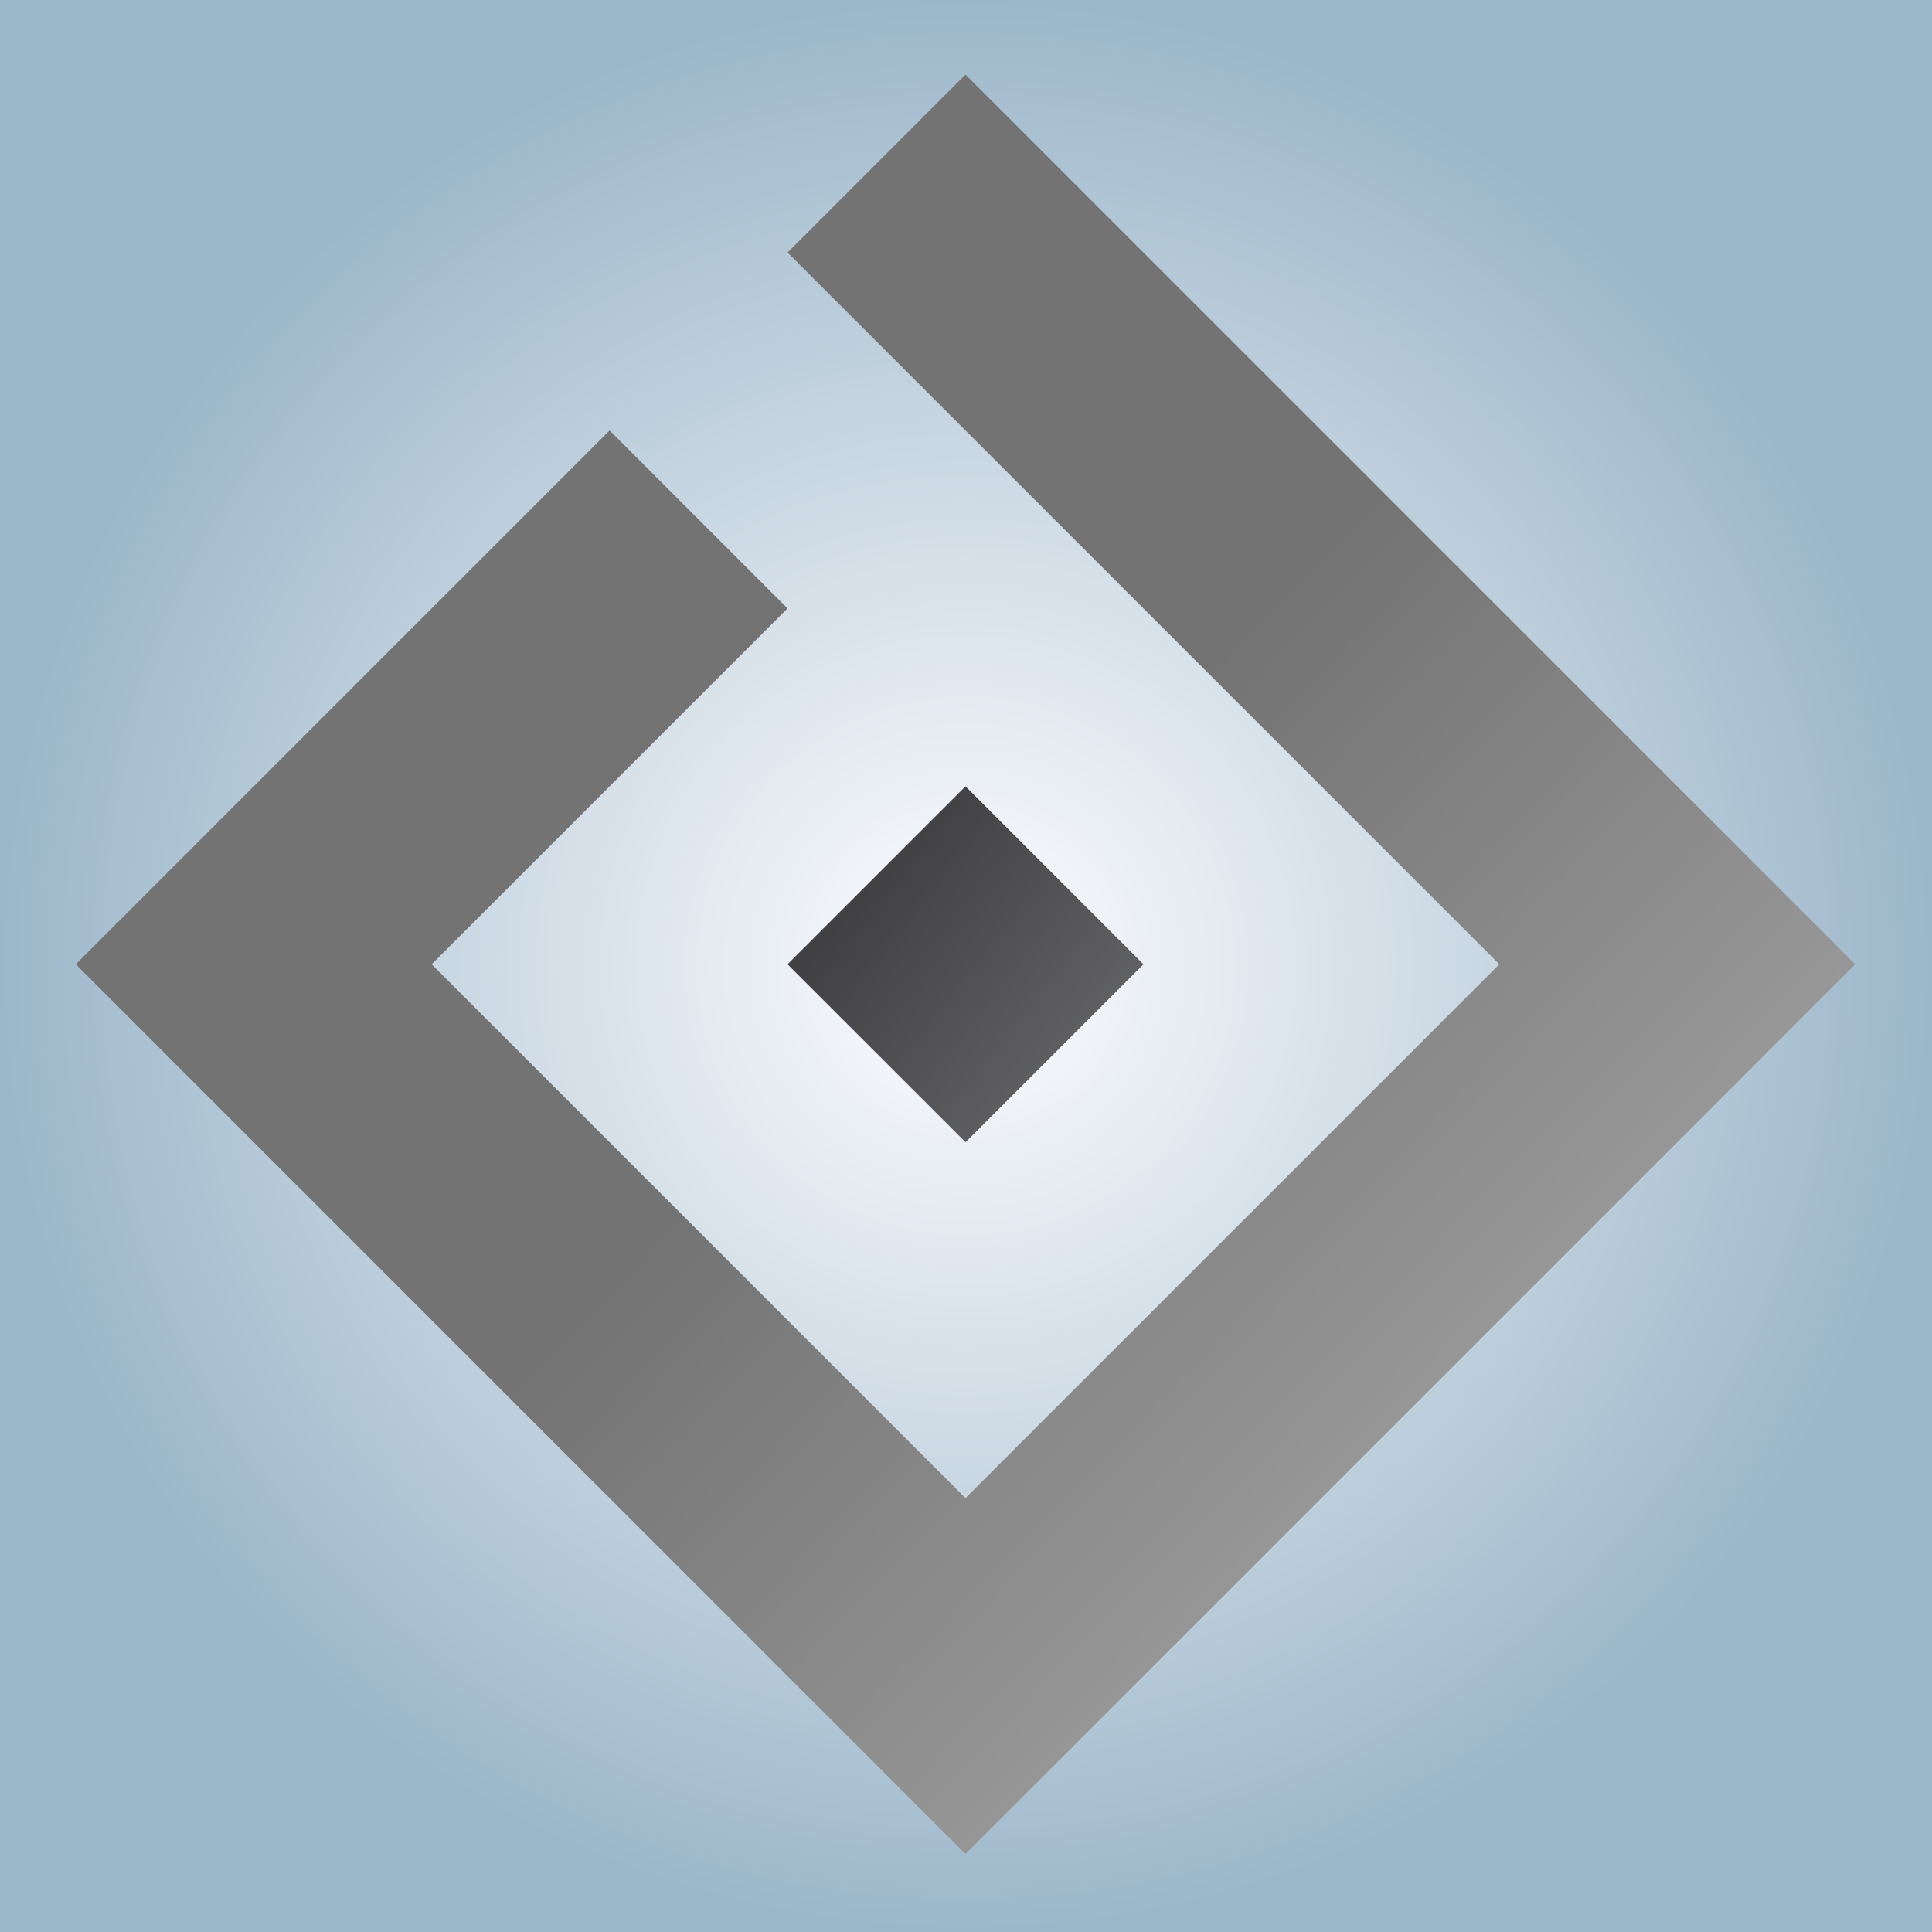
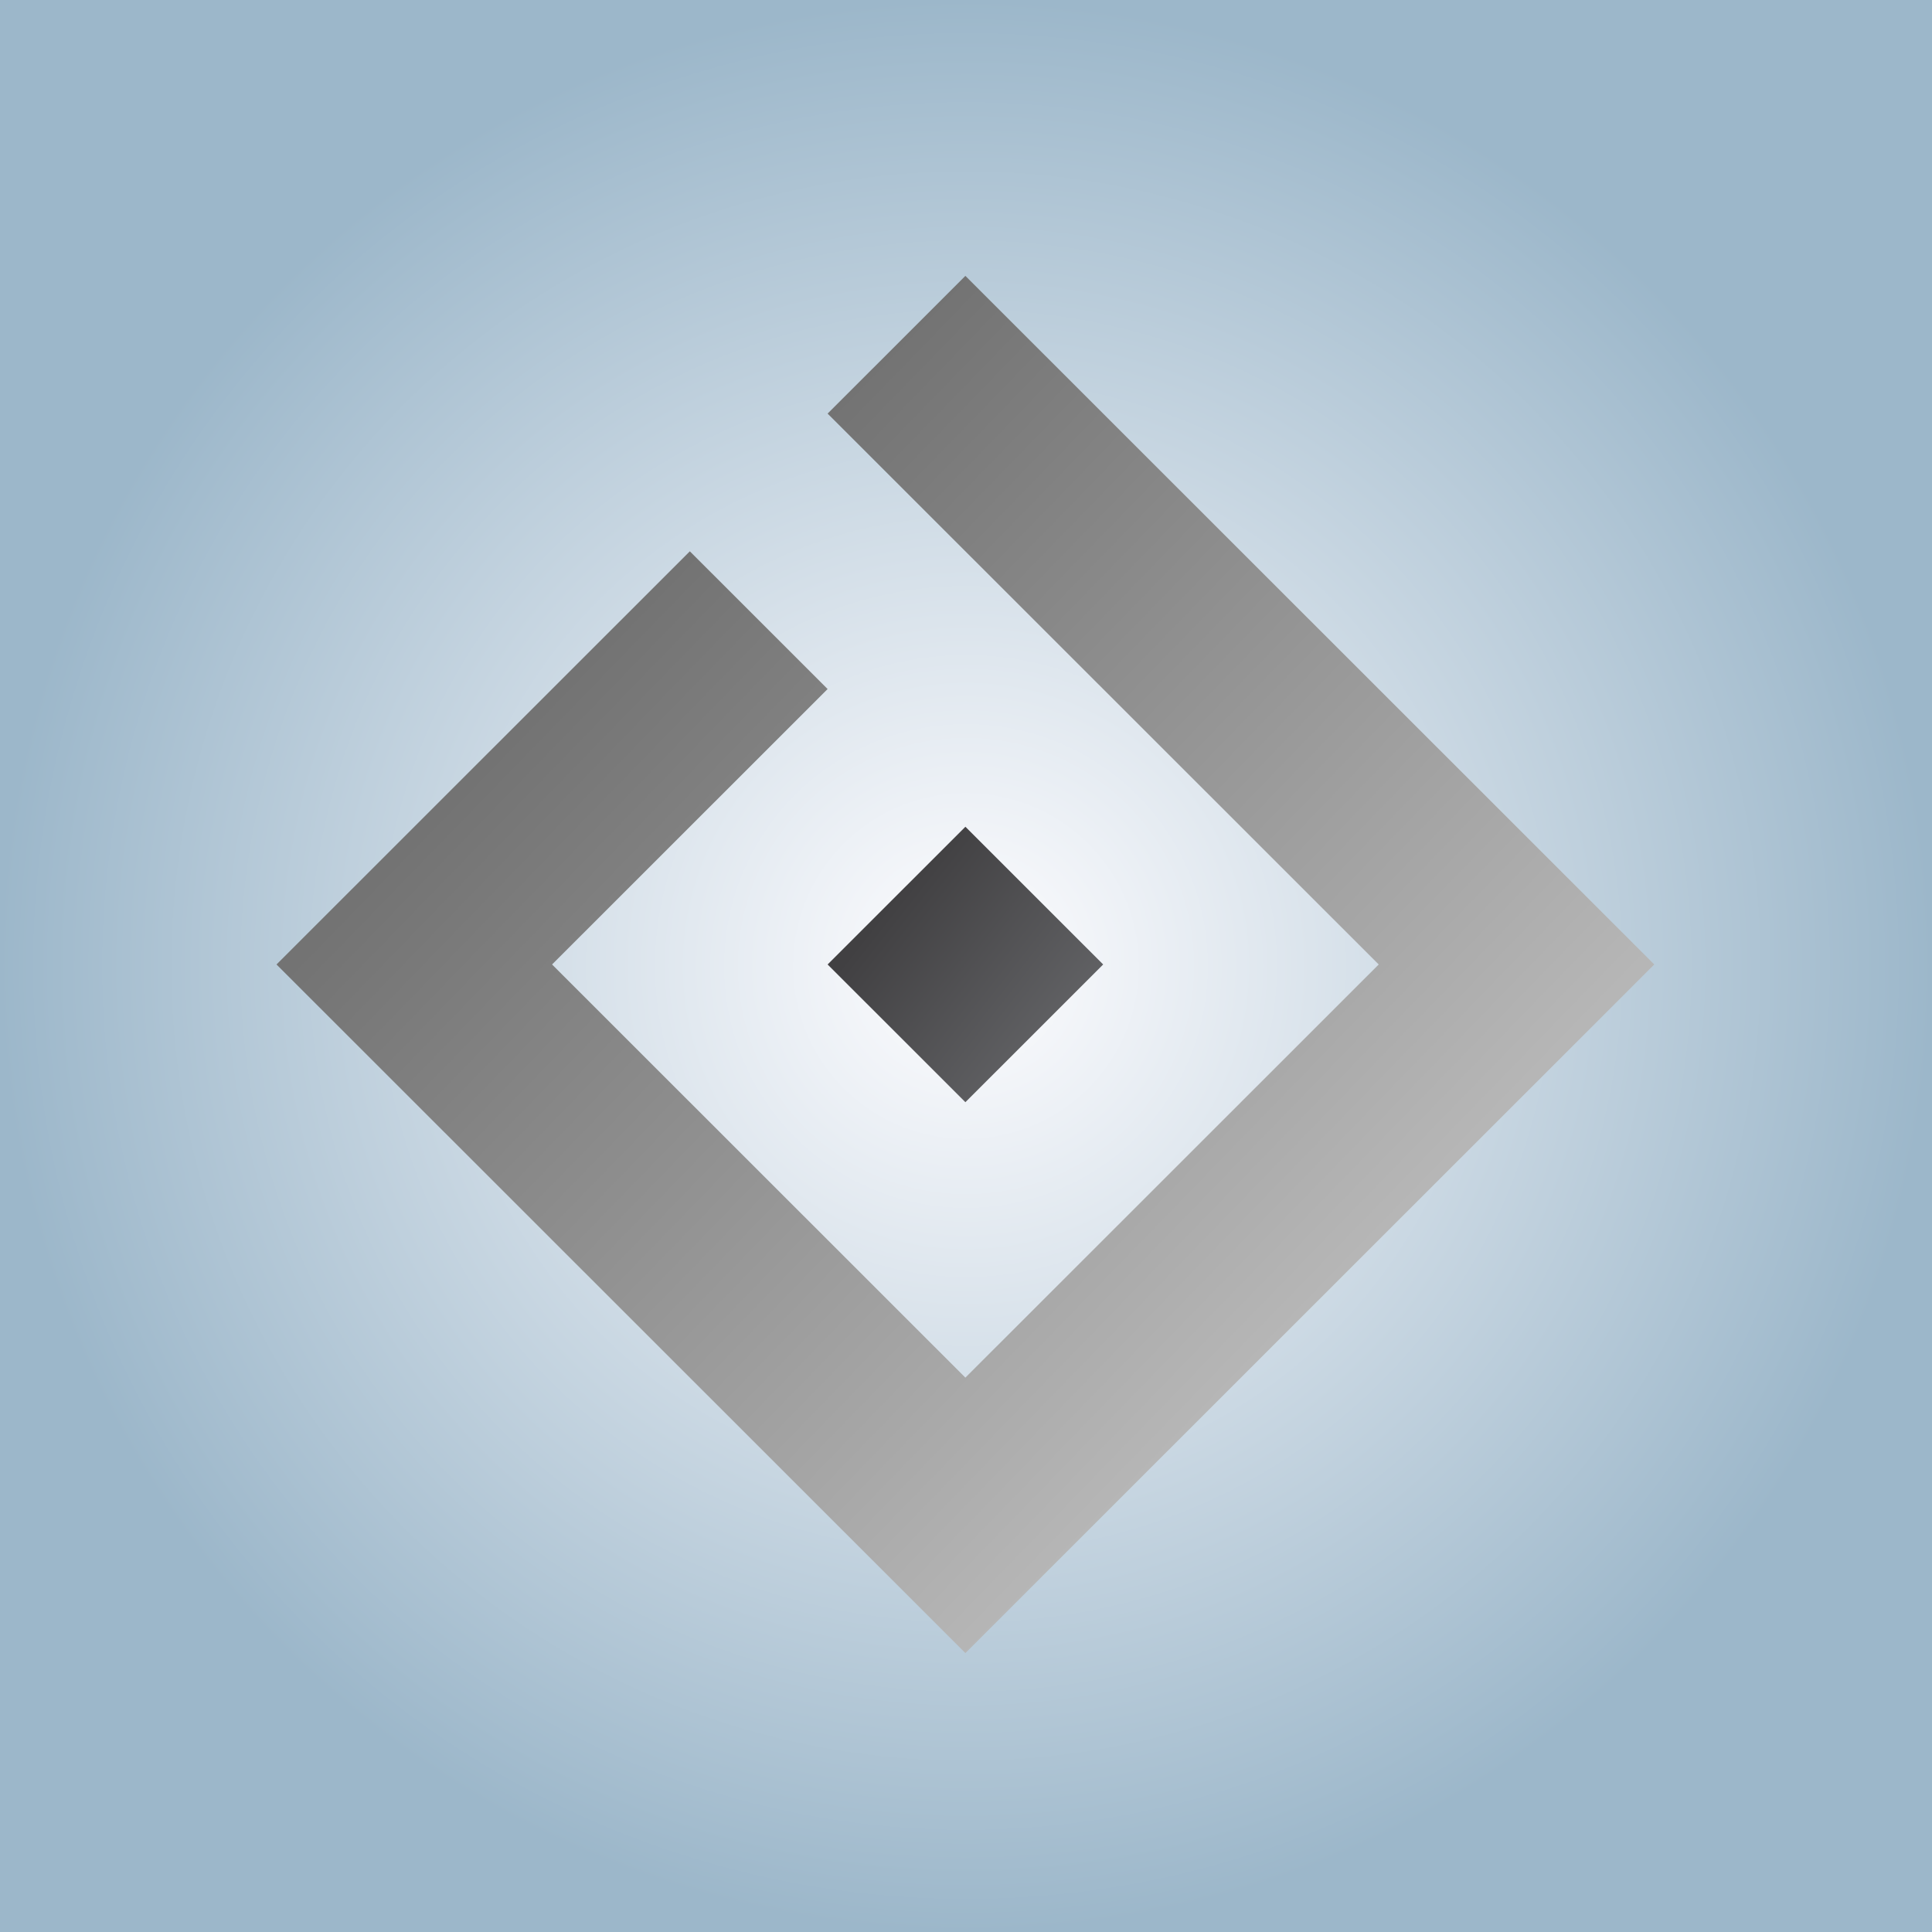
- <svg xmlns="http://www.w3.org/2000/svg" xmlns:xlink="http://www.w3.org/1999/xlink" width="1000" height="1000" viewBox="0 0 1000 1000">
-   <defs>
+ <svg xmlns="http://www.w3.org/2000/svg" xmlns:xlink="http://www.w3.org/1999/xlink" width="1000" height="1000" viewBox="0 0 1000 1000" id="svg4573" version="1.1">
+   <defs id="defs4575">
    <linearGradient id="a">
-       <stop offset="0" stop-color="#fefdff" />
-       <stop offset="1" stop-color="#9cb7ca" />
+       <stop offset="0" stop-color="#fefdff" id="stop4578" />
+       <stop offset="1" stop-color="#9cb7ca" id="stop4580" />
    </linearGradient>
    <radialGradient xlink:href="#a" id="d" cx="500" cy="500" fx="500" fy="500" r="500" gradientTransform="translate(-.75 -.75) scale(1.0015)" gradientUnits="userSpaceOnUse" />
    <linearGradient gradientTransform="translate(-114.424 556.882)" y2="7.824" x2="45.798" y1="93.375" x1="45.798" gradientUnits="userSpaceOnUse" id="c">
-       <stop stop-color="#b6b6b6" offset="0" />
-       <stop stop-color="#737373" offset=".995" />
+       <stop stop-color="#b6b6b6" offset="0" id="stop4584" />
+       <stop stop-color="#737373" offset=".995" id="stop4586" />
    </linearGradient>
    <linearGradient x2="45.834" y1="47.707" x1="45.834" gradientUnits="userSpaceOnUse" id="b">
-       <stop stop-color="#c84e12" offset="0" />
-       <stop stop-color="#5196dc" offset=".995" />
+       <stop stop-color="#c84e12" offset="0" id="stop4589" />
+       <stop stop-color="#5196dc" offset=".995" id="stop4591" />
    </linearGradient>
-     <linearGradient xlink:href="#c" id="f" x1="768.063" y1="688.714" x2="301.185" y2="235.649" gradientUnits="userSpaceOnUse" />
+     <linearGradient xlink:href="#c" id="f" x1="768.063" y1="688.714" x2="301.185" y2="235.649" gradientUnits="userSpaceOnUse" gradientTransform="matrix(0.7742571,0,0,0.7739502,112.7512,112.9202)" />
+     <linearGradient gradientTransform="matrix(0.7742571,0,0,0.7739502,-315.0944,112.8818)" id="e-7" gradientUnits="userSpaceOnUse" x1="602.758" y1="580.046" x2="448.774" y2="459.06">
+       <stop offset="0" stop-color="#6d6e71" id="stop4595-3" />
+       <stop offset="1" stop-color="#414042" id="stop4597-3" />
+     </linearGradient>
+     <linearGradient gradientTransform="matrix(0.7742571,0,0,0.7739502,540.1617,113.6056)" id="e-8" gradientUnits="userSpaceOnUse" x1="602.758" y1="580.046" x2="448.774" y2="459.06">
+       <stop offset="0" stop-color="#6d6e71" id="stop4595-1" />
+       <stop offset="1" stop-color="#414042" id="stop4597-4" />
+     </linearGradient>
+     <linearGradient gradientTransform="matrix(0.7742571,0,0,0.7739502,112.9459,-313.5356)" id="e-81" gradientUnits="userSpaceOnUse" x1="602.758" y1="580.046" x2="448.774" y2="459.06">
+       <stop offset="0" stop-color="#6d6e71" id="stop4595-7" />
+       <stop offset="1" stop-color="#414042" id="stop4597-0" />
+     </linearGradient>
+     <linearGradient gradientTransform="matrix(0.7742571,0,0,0.7739502,112.946,540.0303)" id="e-0" gradientUnits="userSpaceOnUse" x1="602.758" y1="580.046" x2="448.774" y2="459.06">
+       <stop offset="0" stop-color="#6d6e71" id="stop4595-4" />
+       <stop offset="1" stop-color="#414042" id="stop4597-9" />
+     </linearGradient>
+     <linearGradient id="e-82" gradientUnits="userSpaceOnUse" x1="602.758" y1="580.046" x2="448.774" y2="459.06" gradientTransform="matrix(0.7742571,0,0,0.7739502,-314.1981,113.8175)">
+       <stop offset="0" stop-color="#6d6e71" id="stop4595-38" />
+       <stop offset="1" stop-color="#414042" id="stop4597-1" />
+     </linearGradient>
+     <linearGradient id="linearGradient5307" gradientUnits="userSpaceOnUse" x1="602.758" y1="580.046" x2="448.774" y2="459.06" gradientTransform="matrix(0.7742571,0,0,0.7739502,112.7512,112.9202)">
+       <stop offset="0" stop-color="#6d6e71" id="stop4595-77" />
+       <stop offset="1" stop-color="#414042" id="stop4597-6" />
+     </linearGradient>
+     <radialGradient xlink:href="#a" id="d-7" cx="500" cy="500" fx="500" fy="500" r="500" gradientTransform="matrix(0.1788367,0,0,0.1788367,1091.572,538.9952)" gradientUnits="userSpaceOnUse" />
  </defs>
-   <linearGradient id="e" gradientUnits="userSpaceOnUse" x1="602.758" y1="580.046" x2="448.774" y2="459.06">
-     <stop offset="0" stop-color="#6d6e71" />
-     <stop offset="1" stop-color="#414042" />
+   <linearGradient id="e" gradientUnits="userSpaceOnUse" x1="602.758" y1="580.046" x2="448.774" y2="459.06" gradientTransform="matrix(0.7742571,0,0,0.7739502,112.7512,112.9202)">
+     <stop offset="0" stop-color="#6d6e71" id="stop4595" />
+     <stop offset="1" stop-color="#414042" id="stop4597" />
  </linearGradient>
-   <path fill="url(#d)" d="M0 0h1000v1000H0z" />
-   <path fill="url(#e)" d="M407.644 499.113l92.108 92.104 92.101-92.104-92.101-92.101z" />
-   <path fill="url(#f)" d="M882.942 421.796l-7.941-7.942-6.843-6.842-92.104-92.101-92.104-92.108v.004L582.285 121.139l-82.544-82.541-92.104 92.105 74.749 74.752 109.464 109.46 92.1 92.093-.004.004 92.108 92.104v.004l-92.108 92.101.004.004-74.856 74.852-109.353 109.349-92.1-92.101-92.105-92.104v.004l-85.018-85.019-7.09-7.09 103.394-103.394 80.815-80.818-92.101-92.101-92.108 92.101v.004l-92.104 92.104v.004l-92.104 92.1 92.108 92.101v.004l92.108 92.104-.004.003 92.104 92.102 92.105 92.103h-.004l92.108 92.101 92.101-92.101 92.107-92.107v.004l92.101-92.105 92.104-92.104 92.105-92.101z" />
+   <path fill="url(#d)" d="M0 0h1000v1000H0z" id="path4599" />
+   <path style="fill:url(#e);stroke-width:0.774" d="m 428.373,499.209 71.315,71.284 71.31,-71.284 -71.31,-71.282 z" id="path4601" />
+   <path style="fill:url(#f);stroke-width:0.774" d="m 796.375,439.369 -6.148,-6.147 -5.298,-5.295 -71.312,-71.282 -71.312,-71.287 0,0.003 -78.715,-78.686 -63.91,-63.883 -71.312,71.285 57.875,57.854 84.753,84.717 71.309,71.275 -0.003,0.003 71.315,71.284 0,0.003 -71.315,71.282 0.003,0.003 -57.958,57.932 -84.667,84.631 -71.309,-71.282 -71.313,-71.284 0,0.003 -65.826,-65.8 -5.489,-5.487 80.054,-80.022 62.572,-62.549 -71.31,-71.282 -71.315,71.282 0,0.003 -71.312,71.284 0,0.003 -71.312,71.281 71.315,71.282 0,0.003 71.315,71.284 -0.003,0.002 71.312,71.282 71.313,71.283 -0.003,0 71.315,71.282 71.31,-71.282 71.314,-71.286 0,0.003 71.31,-71.285 71.312,-71.284 71.313,-71.282 z" id="path4603" />
</svg>
